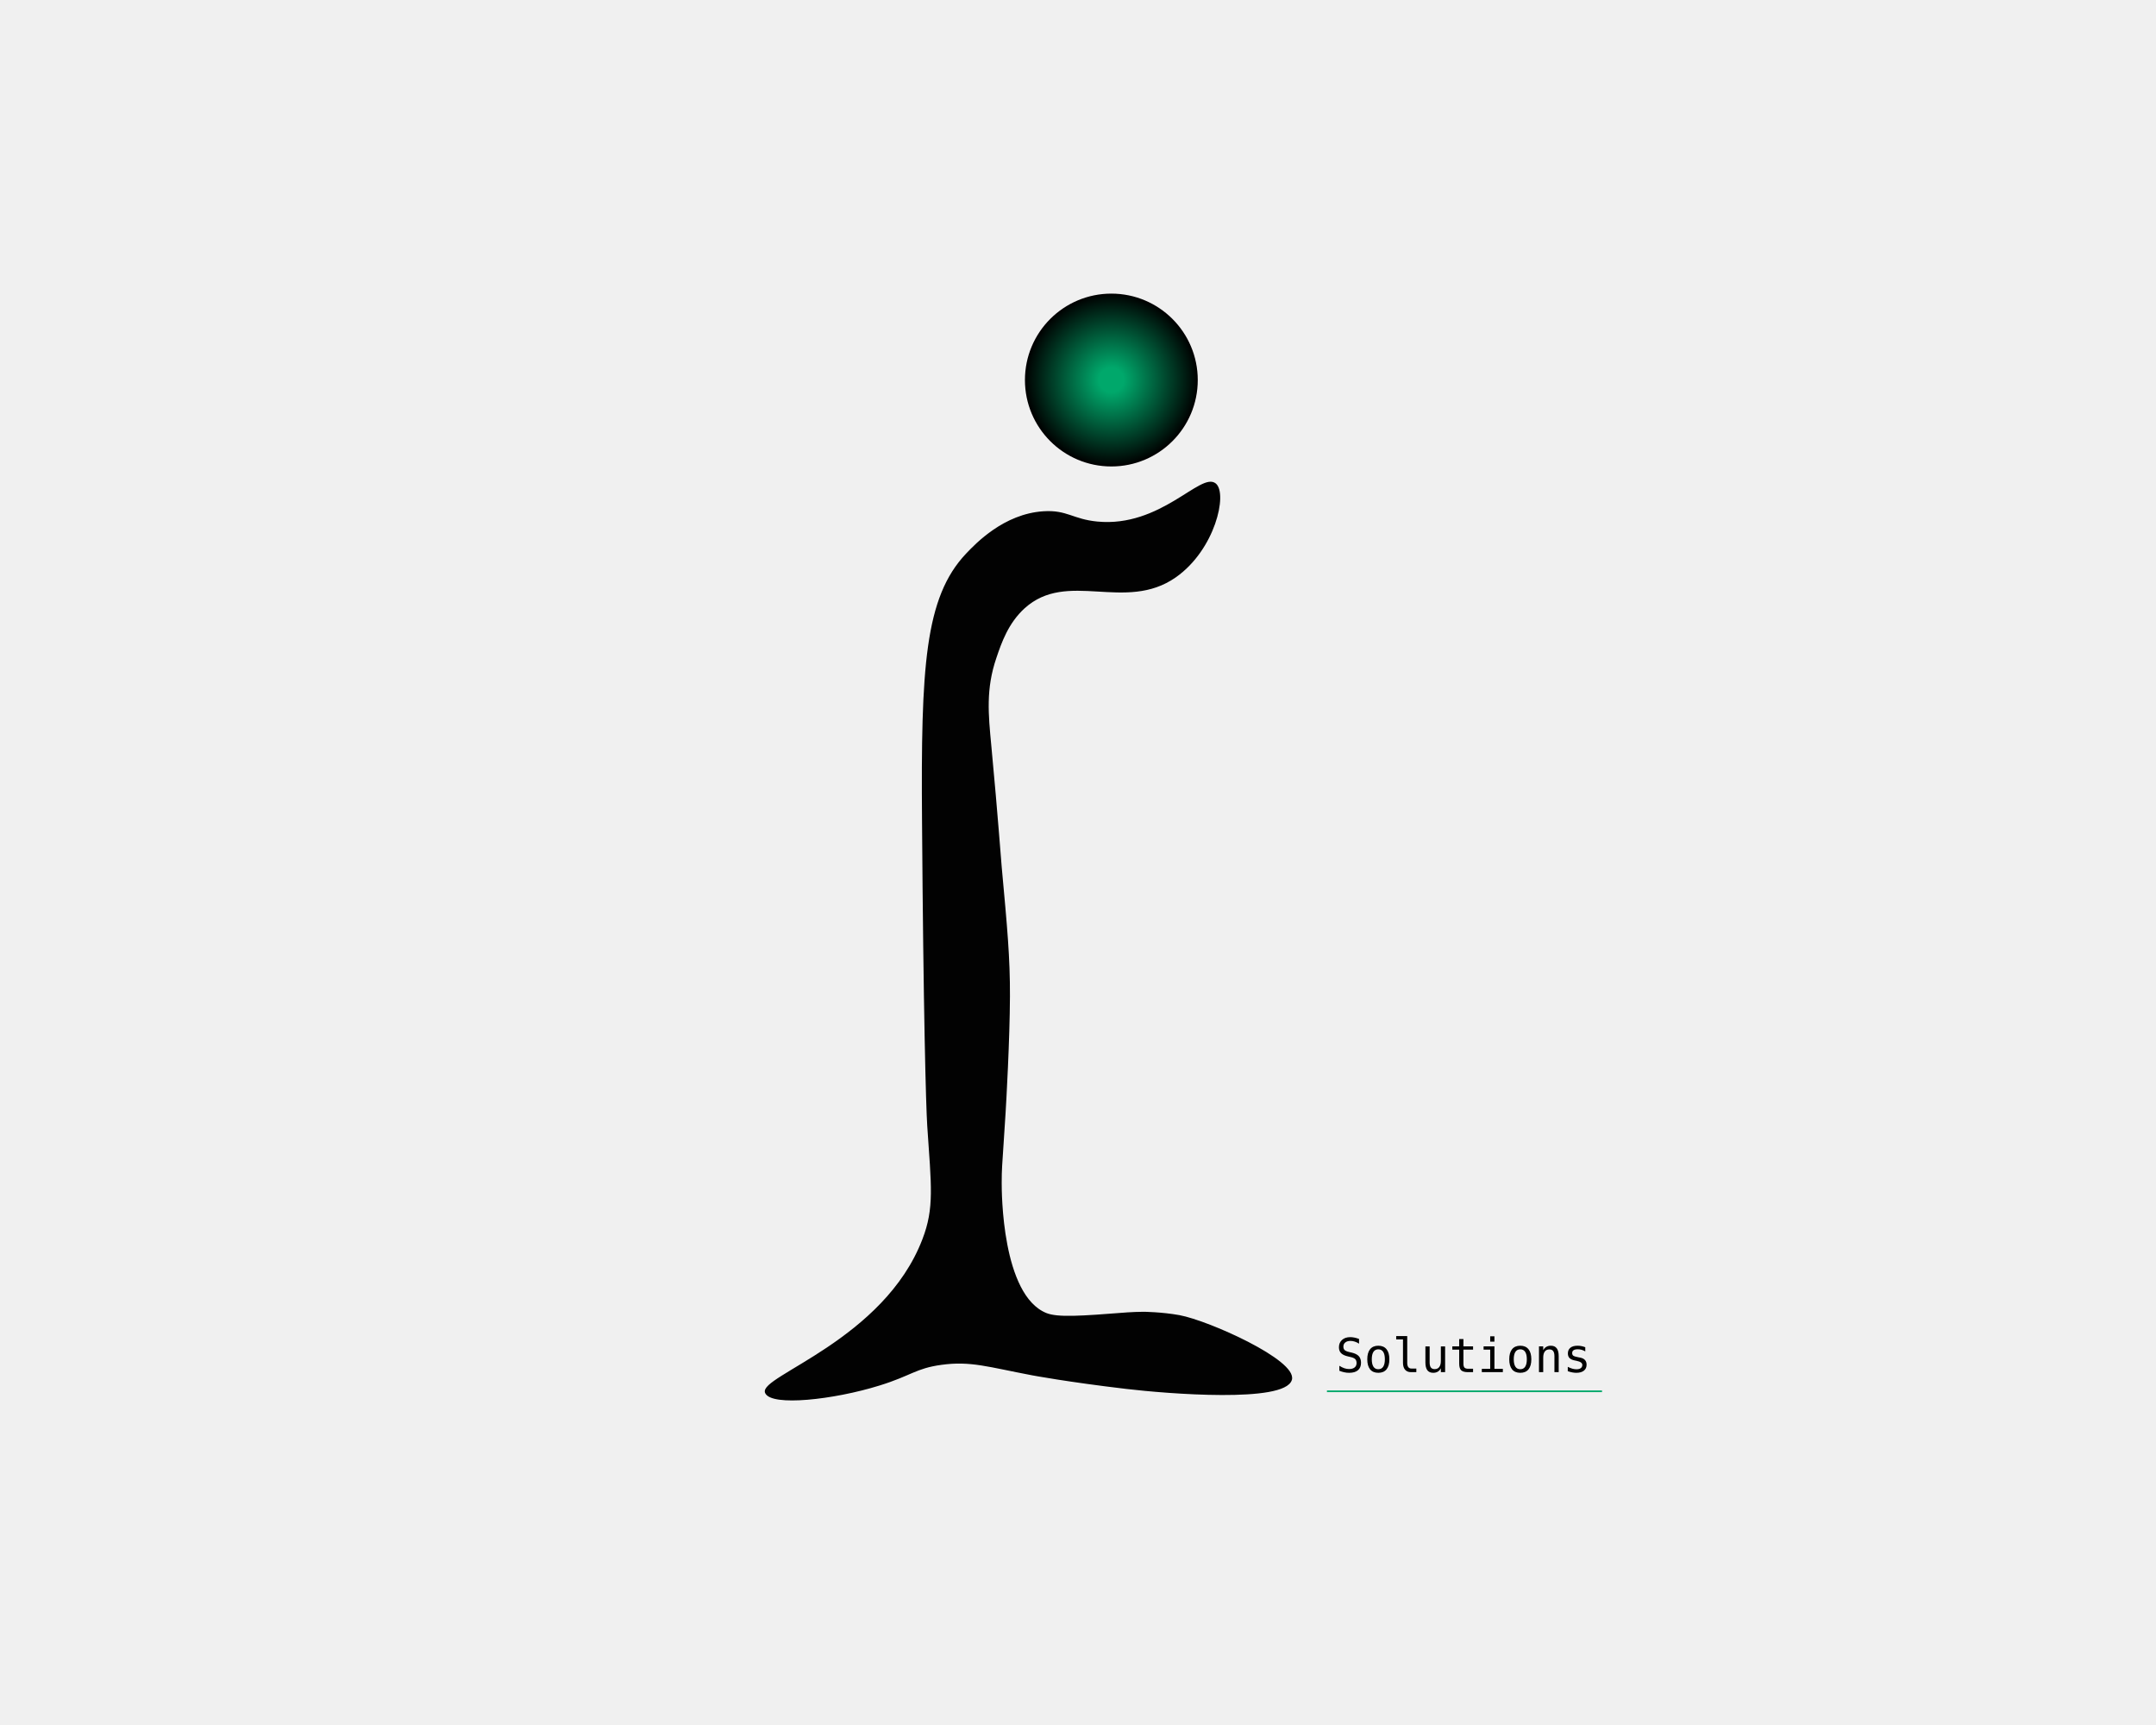
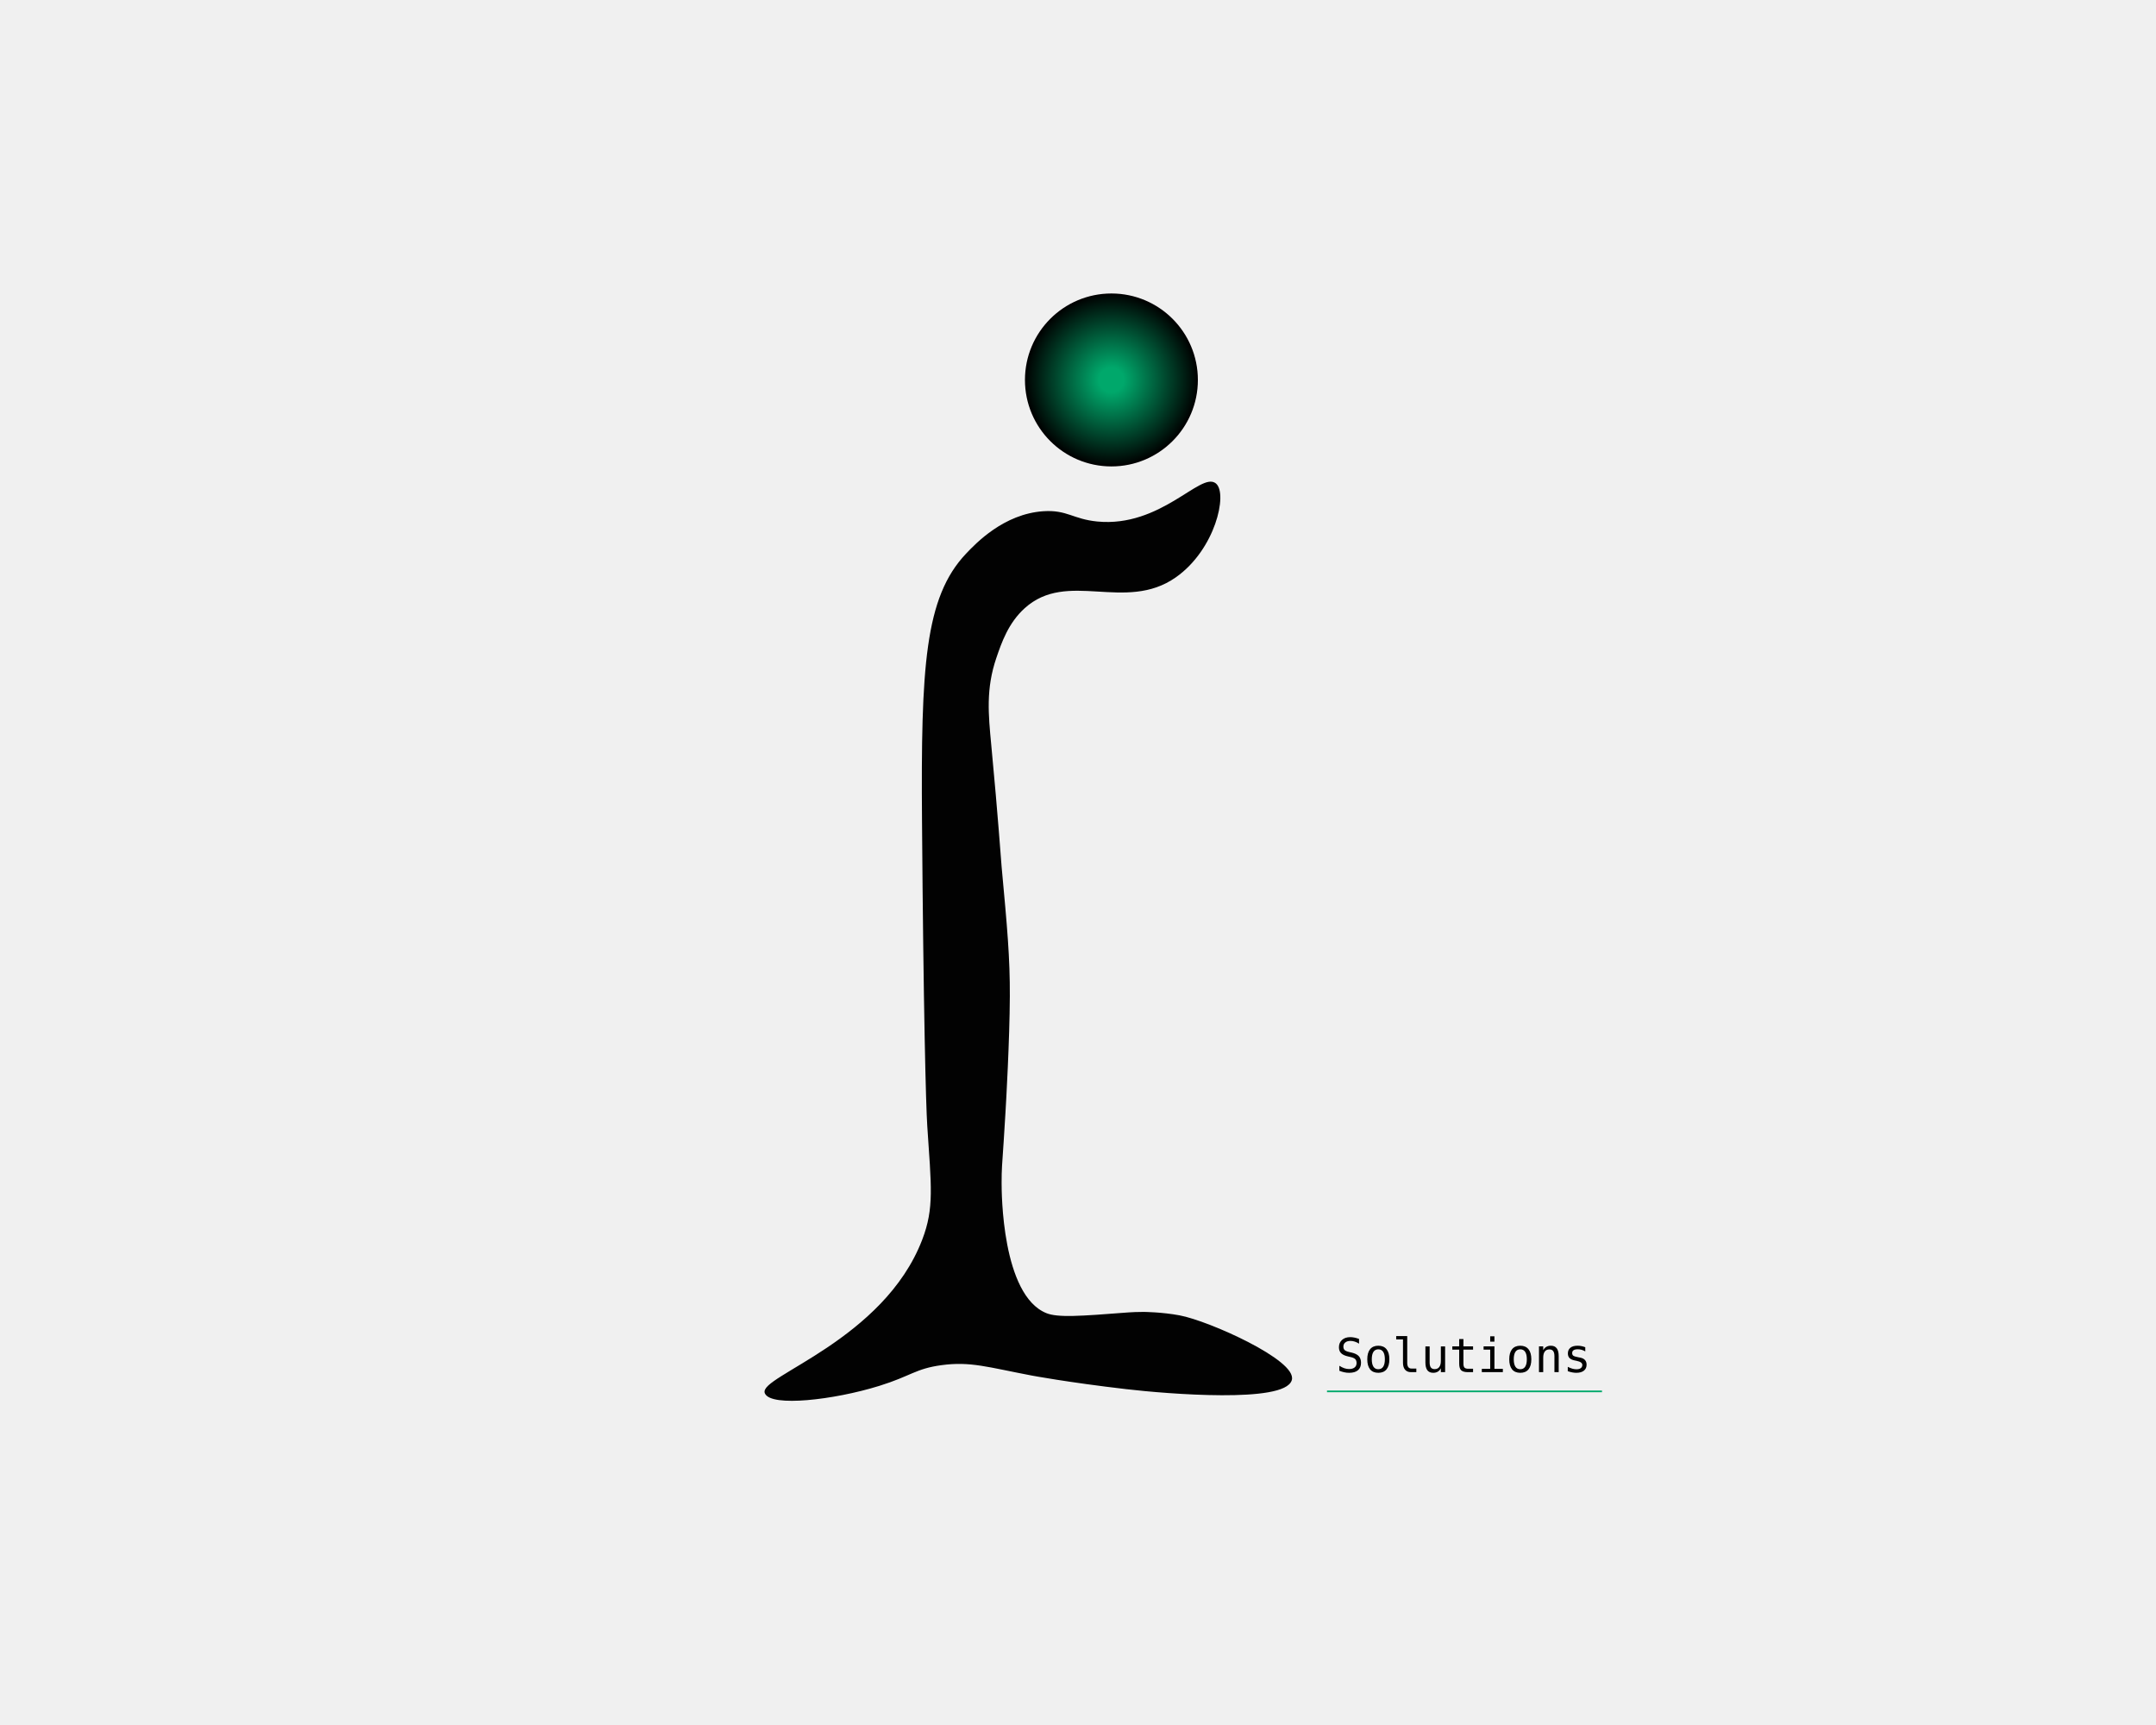
- <svg xmlns="http://www.w3.org/2000/svg" version="1.1" id="Layer_1" x="0px" y="0px" viewBox="0 0 1280 1024" style="enable-background:new 0 0 1280 1024;" xml:space="preserve">
-   <style type="text/css">
- 	.st0{fill:#FFFFFF;stroke:#000000;stroke-miterlimit:10;}
- 	.st1{fill:url(#SVGID_1_);}
- 	.st2{fill:#020202;stroke:#020202;stroke-miterlimit:10;}
- 	.st3{fill:#00A86B;}
- 	.st4{font-family:'AndaleMono';}
- 	.st5{font-size:28px;}
- 	.st6{fill:none;}
- 	.st7{stroke:#00A86B;stroke-miterlimit:10;}
- 	.st8{fill:none;stroke:#FFFFFF;stroke-width:4.367;stroke-miterlimit:10;}
- 	.st9{fill:url(#SVGID_2_);stroke:#FFFFFF;stroke-width:4.017;stroke-miterlimit:10;}
- 	.st10{fill:url(#SVGID_3_);}
- 	.st11{fill:url(#SVGID_4_);}
- 	.st12{fill:url(#SVGID_5_);}
- </style>
-   <path class="st0" d="M1819.3,431.5" />
+ <svg xmlns="http://www.w3.org/2000/svg" version="1.1" id="Layer_1" x="0px" y="0px" width="1280px" height="1024px" viewBox="0 0 1280 1024" enable-background="new 0 0 1280 1024" xml:space="preserve">
  <radialGradient id="SVGID_1_" cx="659.835" cy="225.55" r="51.33" gradientUnits="userSpaceOnUse">
    <stop offset="0.142" style="stop-color:#00A86B" />
    <stop offset="1" style="stop-color:#000000" />
  </radialGradient>
-   <circle class="st1" cx="659.8" cy="225.6" r="51.3" />
-   <path class="st0" d="M1565.5,777.6" />
-   <path class="st2" d="M551,668.4c-0.8-12.3-2.3-68.6-3.1-181.1c-0.7-91.2,1.6-132.5,26-158.3c5.7-6,22.3-23.5,45.6-25  c13.9-0.9,17.3,4.7,31.9,6.1c37.9,3.7,61.8-29.6,70.1-22.7c6.8,5.7-0.5,38.6-23.7,54.9c-29.8,20.9-64.1-4.8-89.8,18.4  c-9.8,8.9-13.9,20.7-16.9,29.6c-6.4,18.6-4.8,34-3.1,52c4.2,44.7,5.7,67.2,6.2,72.3c3.3,36,5,54,4.9,76.9c-0.1,26-2.2,62.5-2.6,69.2  c-0.7,10.7-1,16-1.1,17c-0.9,14.3-1.2,15.9-1.2,24.5c0,5.1,0,66.8,26.8,77.7c7,2.8,20.6,1.8,47.8-0.3c0.1,0,0.8-0.1,1.7-0.1  c1.8-0.1,4.8-0.3,8.5-0.3c0,0,10.7,0.1,21.2,2c17.6,3.3,69.5,26.7,66.3,37.8c-4,13.4-73.2,7.9-97.8,5c-34.8-4.1-56-8.1-56-8.1  c-25.9-4.9-36.4-8.6-53.8-6.2c-15.4,2.1-18.1,6.5-36.9,12.3c-27.3,8.5-63.9,12.4-67.3,4.7c-4-9.2,70.5-31,93.4-90.9  C555.3,717.1,553.4,704.1,551,668.4z" />
-   <path class="st0" d="M784.9,703.8" />
-   <path class="st0" d="M823.4,496.1" />
-   <path class="st0" d="M428,431.5" />
-   <path class="st0" d="M743.4,540.7" />
-   <circle class="st3" cx="1503.9" cy="276.9" r="51.3" />
-   <path class="st0" d="M886.5,742.2" />
-   <path class="st0" d="M174.2,777.6" />
-   <text transform="matrix(1 0 0 1 793.01 814.5382)" class="st4 st5">Solutions</text>
-   <path d="M714.2,426.8" />
-   <path d="M644.9,491.5" />
-   <line class="st6" x1="864.9" y1="842.2" x2="866.5" y2="842.2" />
-   <line class="st7" x1="787.8" y1="825.9" x2="951.1" y2="825.9" />
-   <path class="st8" d="M2374.1,731.6" />
-   <g>
-     <radialGradient id="SVGID_2_" cx="2282.932" cy="742.231" r="206.185" gradientUnits="userSpaceOnUse">
-       <stop offset="0.426" style="stop-color:#00A86B" />
-       <stop offset="0.572" style="stop-color:#008152" />
-       <stop offset="0.897" style="stop-color:#002015" />
-       <stop offset="1" style="stop-color:#000000" />
-     </radialGradient>
-     <path class="st9" d="M2282.9,536c-113.9,0-206.2,92.3-206.2,206.2s92.3,206.2,206.2,206.2s206.2-92.3,206.2-206.2   S2396.8,536,2282.9,536z M2282.9,864c-67.3,0-121.8-54.5-121.8-121.8s54.5-121.8,121.8-121.8s121.8,54.5,121.8,121.8   S2350.2,864,2282.9,864z" />
-     <ellipse transform="matrix(0.7071 -0.7071 0.7071 0.7071 43.0156 1489.345)" class="st3" cx="1819.3" cy="692.7" rx="121.8" ry="121.8" />
-     <radialGradient id="SVGID_3_" cx="1766.61" cy="190.28" r="121.79" gradientUnits="userSpaceOnUse">
-       <stop offset="0.142" style="stop-color:#00A86B" />
-       <stop offset="1" style="stop-color:#000000" />
-     </radialGradient>
-     <circle class="st10" cx="1766.6" cy="190.3" r="121.8" />
-   </g>
-   <g>
-     <radialGradient id="SVGID_4_" cx="2708.194" cy="195.354" r="163.004" gradientTransform="matrix(0.9611 0 0 0.9003 54.0537 5.1958)" gradientUnits="userSpaceOnUse">
-       <stop offset="0.19" style="stop-color:#00A86B" />
-       <stop offset="0.305" style="stop-color:#009760" />
-       <stop offset="0.534" style="stop-color:#006B44" />
-       <stop offset="0.851" style="stop-color:#002417" />
-       <stop offset="1" style="stop-color:#000000" />
-     </radialGradient>
-     <path class="st11" d="M2639.1,181.1c0-60.6,52.4-109.6,117.1-109.6v-76c-109.4,0-198.2,83.1-198.2,185.6s88.7,185.6,198.2,185.6   v-76C2691.5,290.7,2639.1,241.6,2639.1,181.1z" />
-     <radialGradient id="SVGID_5_" cx="1634.38" cy="751.597" r="163.004" gradientTransform="matrix(0.9611 0 0 0.9003 54.0537 5.1958)" gradientUnits="userSpaceOnUse">
-       <stop offset="0.142" style="stop-color:#00A86B" />
-       <stop offset="1" style="stop-color:#000000" />
-     </radialGradient>
-     <path class="st12" d="M1525.8,496.2v76l0,0c64.6,0,117.1,49.1,117.1,109.6s-52.4,109.6-117.1,109.6h0v76c0,0,0,0,0,0   c109.4,0,198.2-83.1,198.2-185.6S1635.3,496.2,1525.8,496.2z" />
-   </g>
-   <ellipse transform="matrix(0.7071 -0.7071 0.7071 0.7071 515.1466 1619.591)" class="st3" cx="2212.6" cy="188" rx="121.8" ry="121.8" />
+   <circle fill="url(#SVGID_1_)" cx="659.84" cy="225.55" r="51.33" />
+   <path fill="#020202" stroke="#020202" stroke-miterlimit="10" d="M551.01,668.37c-0.81-12.33-2.28-68.57-3.12-181.09  c-0.68-91.2,1.6-132.52,26.01-158.27c5.68-5.99,22.26-23.52,45.64-25.04c13.88-0.9,17.34,4.69,31.87,6.11  c37.88,3.7,61.82-29.64,70.15-22.71c6.81,5.67-0.46,38.55-23.75,54.93c-29.79,20.94-64.13-4.83-89.81,18.39  c-9.82,8.88-13.87,20.7-16.91,29.58c-6.37,18.6-4.78,34-3.09,51.95c4.23,44.74,5.68,67.17,6.15,72.31  c3.33,36.03,4.99,54.05,4.88,76.93c-0.12,26.04-2.2,62.5-2.61,69.22c-0.65,10.7-0.99,16.05-1.05,17  c-0.95,14.32-1.22,15.89-1.22,24.54c0,5.14,0,66.82,26.85,77.74c6.97,2.84,20.57,1.8,47.77-0.29c0.14-0.01,0.79-0.06,1.67-0.12  c1.82-0.12,4.81-0.27,8.51-0.27c0,0,10.65,0.06,21.23,2.03c17.62,3.28,69.54,26.74,66.27,37.83c-3.96,13.42-73.23,7.86-97.81,4.99  c-34.78-4.05-56.03-8.07-56.03-8.07c-25.91-4.9-36.38-8.55-53.85-6.15c-15.43,2.12-18.09,6.46-36.92,12.31  c-27.25,8.46-63.89,12.43-67.29,4.7c-4.04-9.18,70.52-31.02,93.44-90.85C555.26,717.13,553.36,704.11,551.01,668.37z" />
+   <path fill="#FFFFFF" stroke="#000000" stroke-miterlimit="10" d="M784.92,703.77" />
+   <path fill="#FFFFFF" stroke="#000000" stroke-miterlimit="10" d="M823.38,496.08" />
+   <path fill="#FFFFFF" stroke="#000000" stroke-miterlimit="10" d="M428,431.46" />
+   <path fill="#FFFFFF" stroke="#000000" stroke-miterlimit="10" d="M743.38,540.69" />
+   <path fill="#FFFFFF" stroke="#000000" stroke-miterlimit="10" d="M886.46,742.23" />
+   <path fill="#FFFFFF" stroke="#000000" stroke-miterlimit="10" d="M174.15,777.62" />
+   <text transform="matrix(1 0 0 1 793.01 814.5382)" font-family="'AndaleMono'" font-size="28px">Solutions</text>
+   <path d="M714.15,426.85" />
+   <path d="M644.92,491.46" />
+   <line fill="none" x1="864.92" y1="842.23" x2="866.46" y2="842.23" />
+   <line stroke="#00A86B" stroke-miterlimit="10" x1="787.83" y1="825.95" x2="951.09" y2="825.95" />
</svg>
